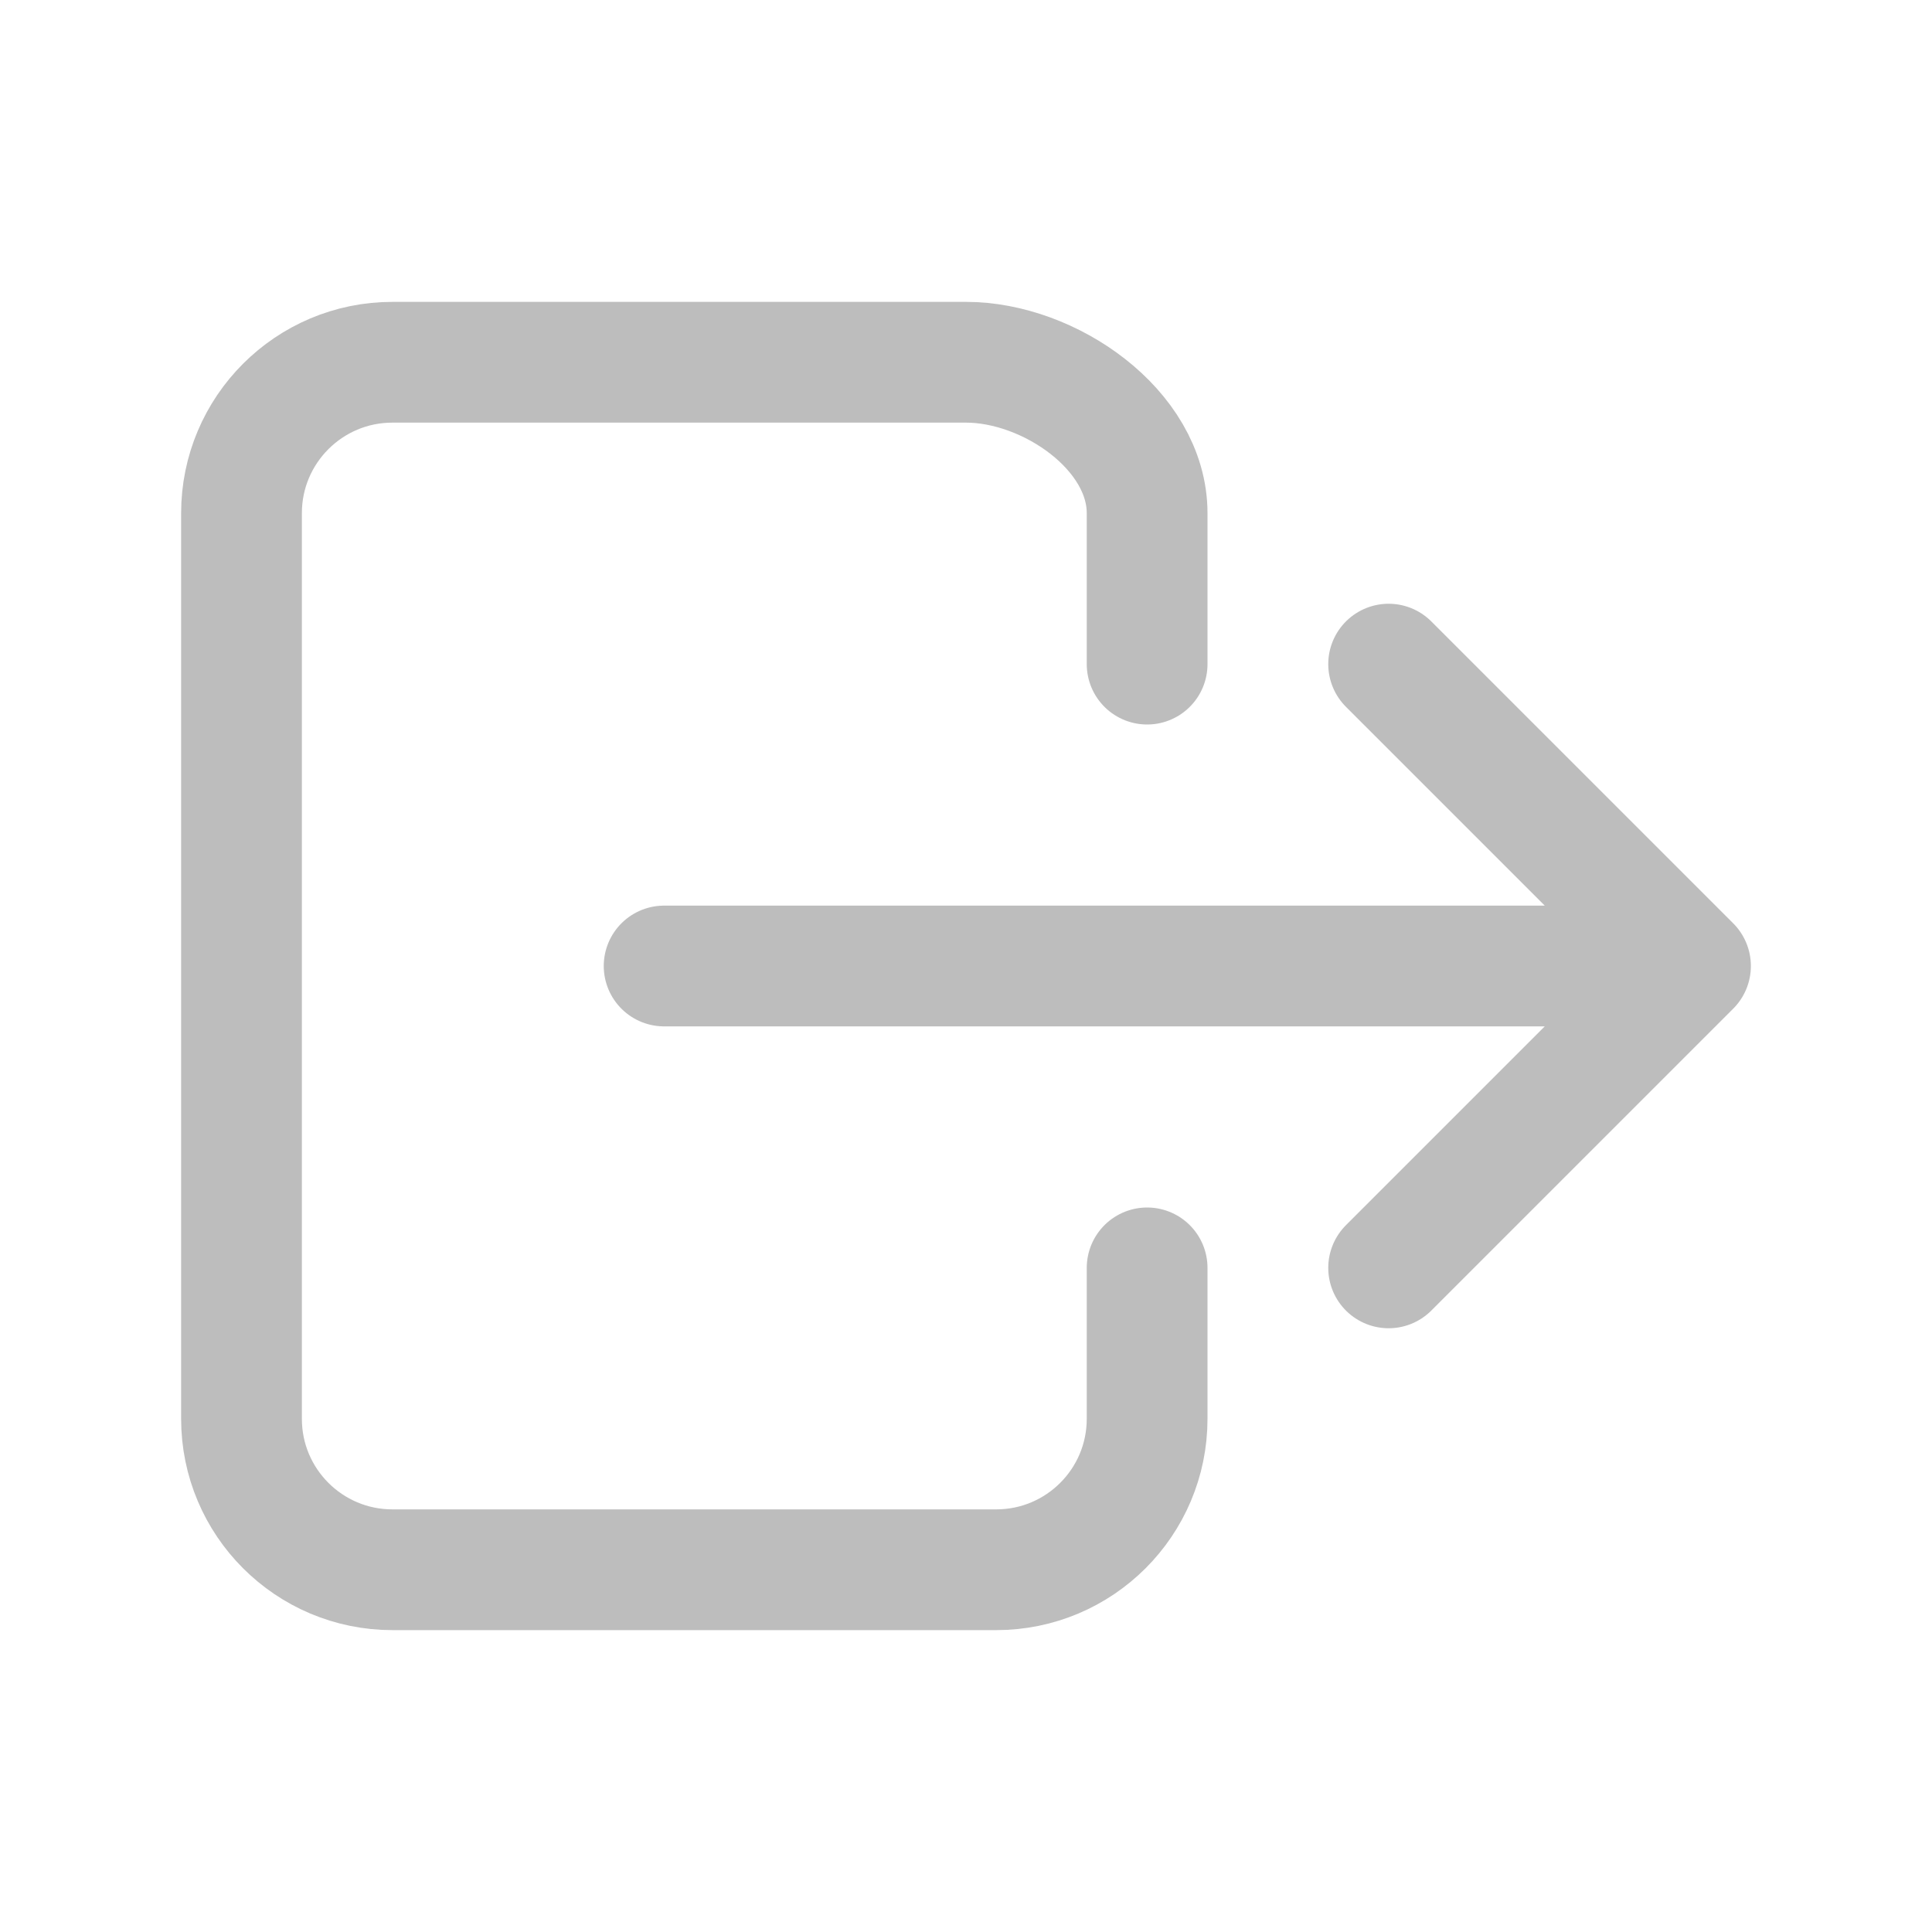
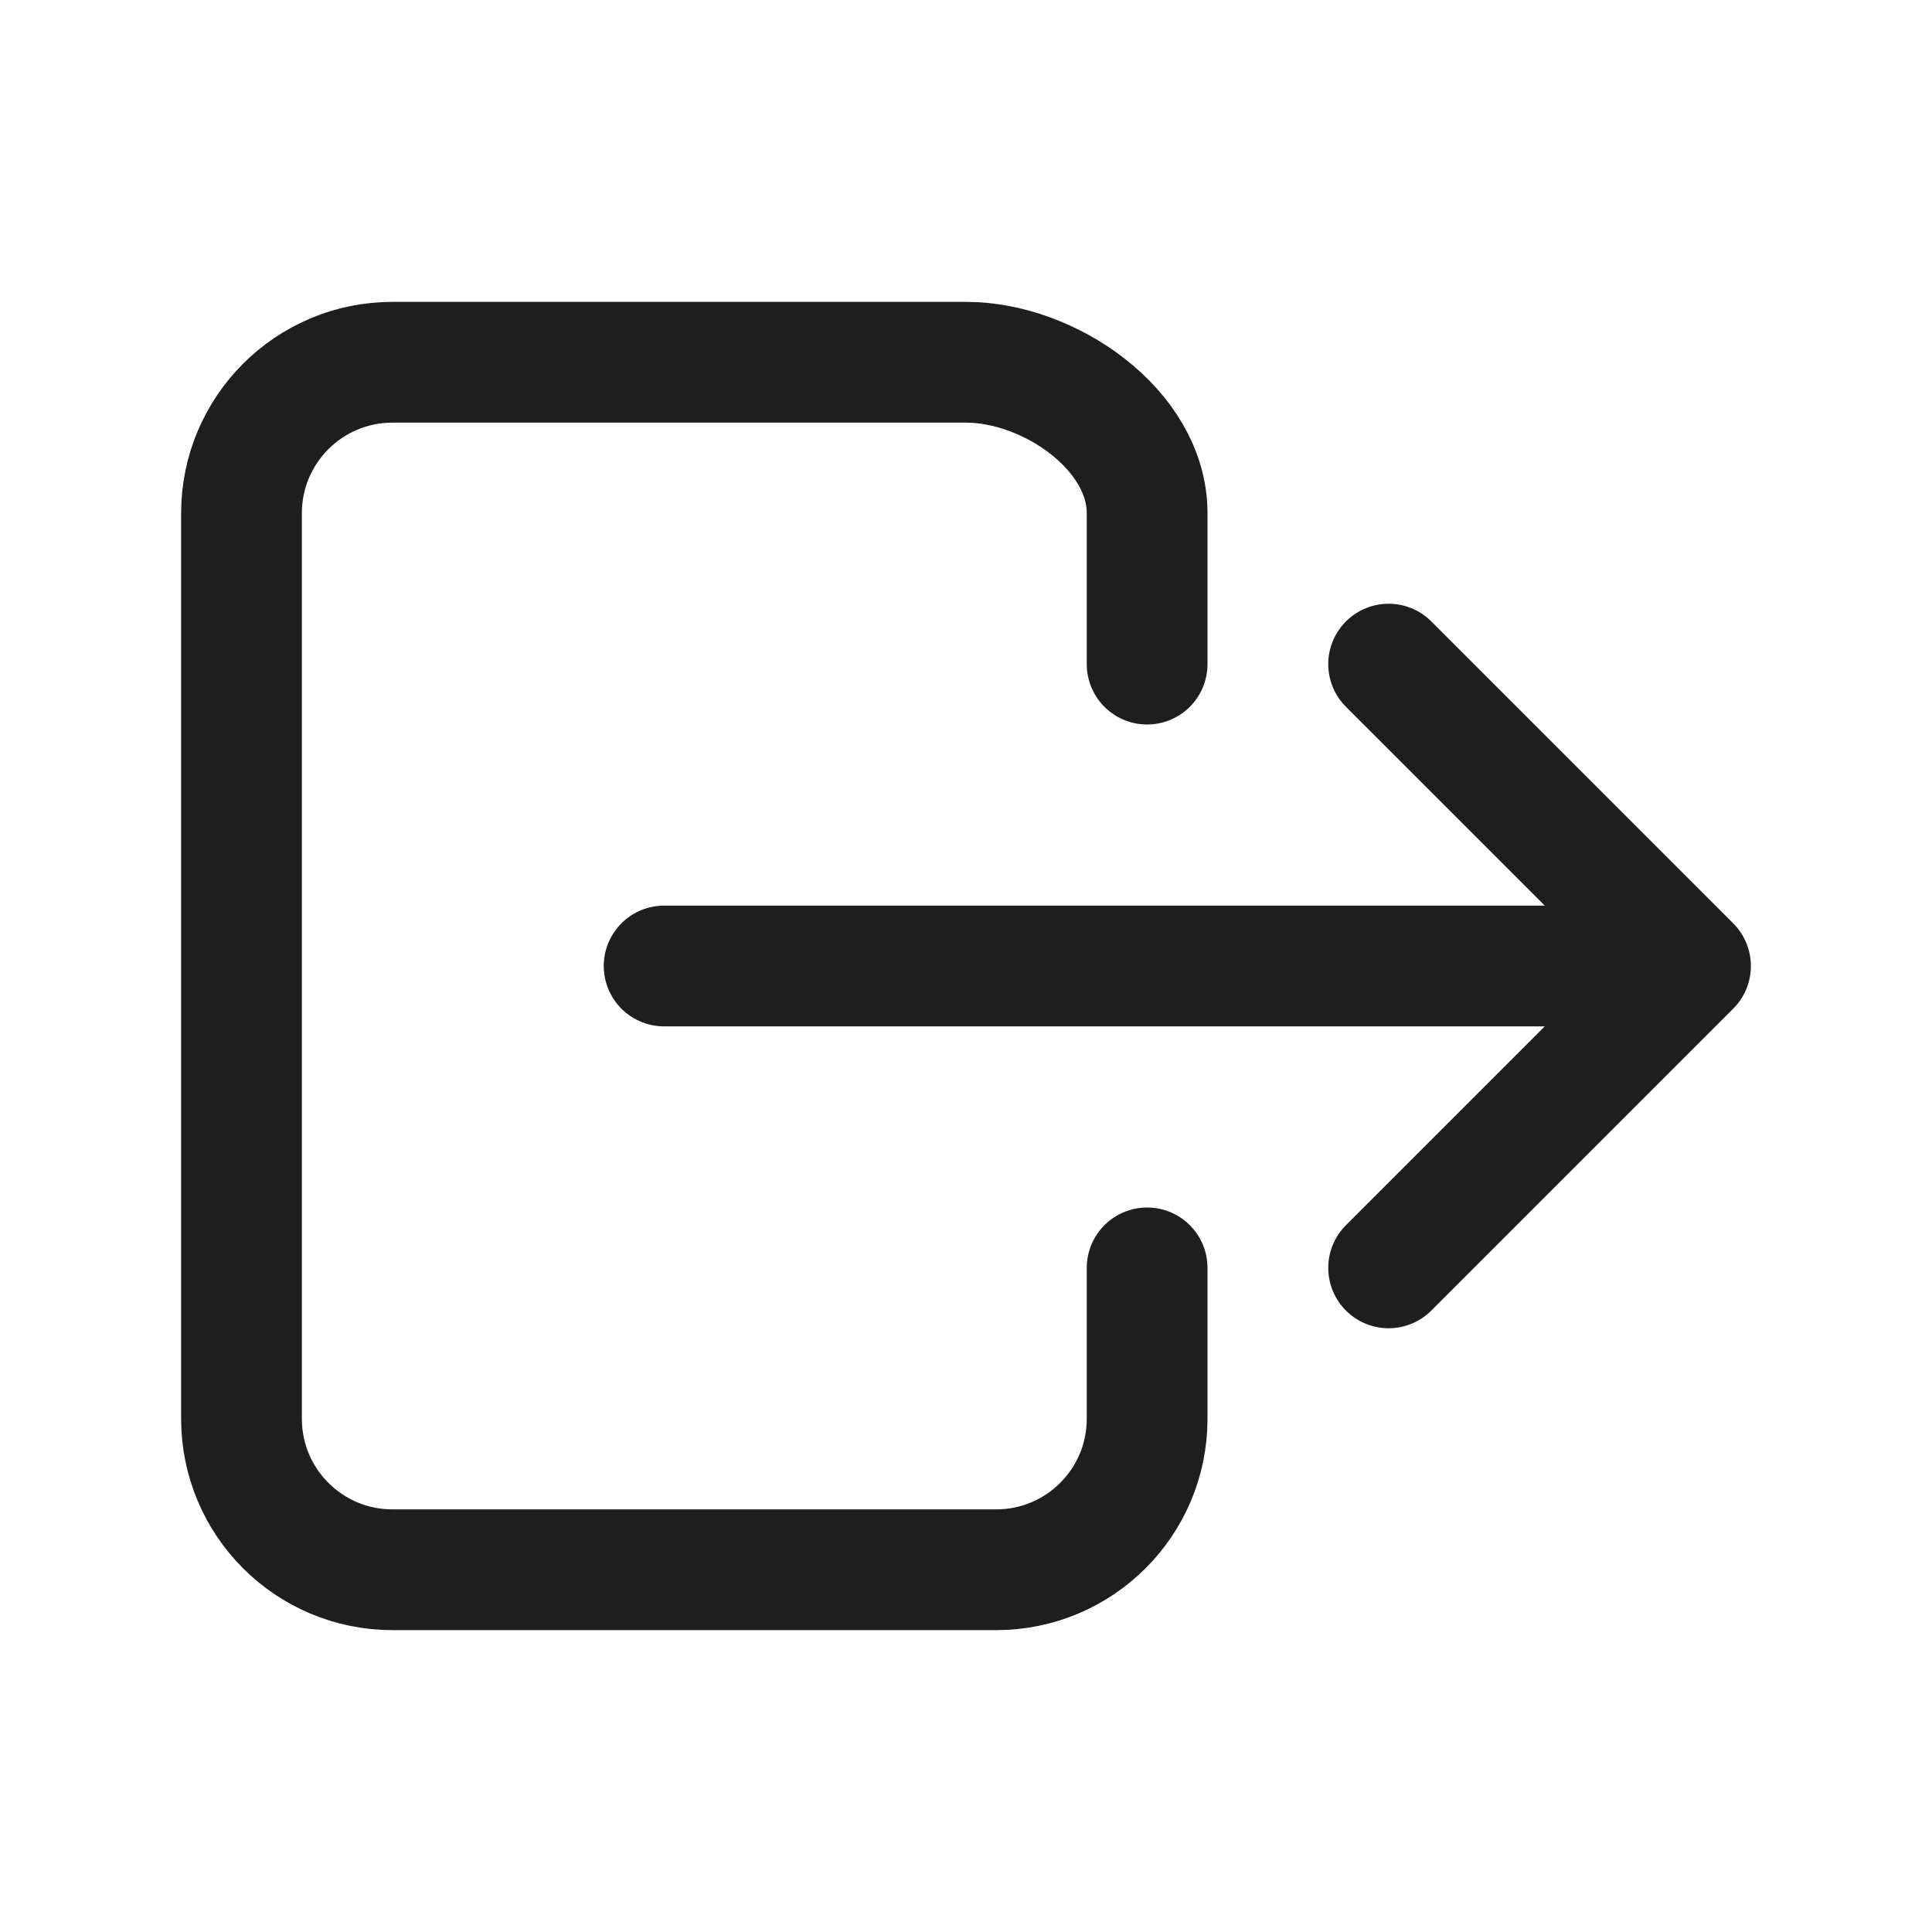
<svg xmlns="http://www.w3.org/2000/svg" class="ionicon" viewBox="0 0 512 512">
-   <path d="M304 336v40a40 40 0 01-40 40H104a40 40 0 01-40-40V136a40 40 0 0140-40h152c22.09 0 48 17.91 48 40v40M368 336l80-80-80-80M176 256h256" fill="none" stroke="#bdbdbd" stroke-linecap="round" stroke-linejoin="round" stroke-width="32" />
+   <path d="M304 336v40a40 40 0 01-40 40H104a40 40 0 01-40-40V136a40 40 0 0140-40h152c22.09 0 48 17.91 48 40v40M368 336l80-80-80-80M176 256h256" fill="none" stroke="#1e1e1e" stroke-linecap="round" stroke-linejoin="round" stroke-width="32" />
</svg>
